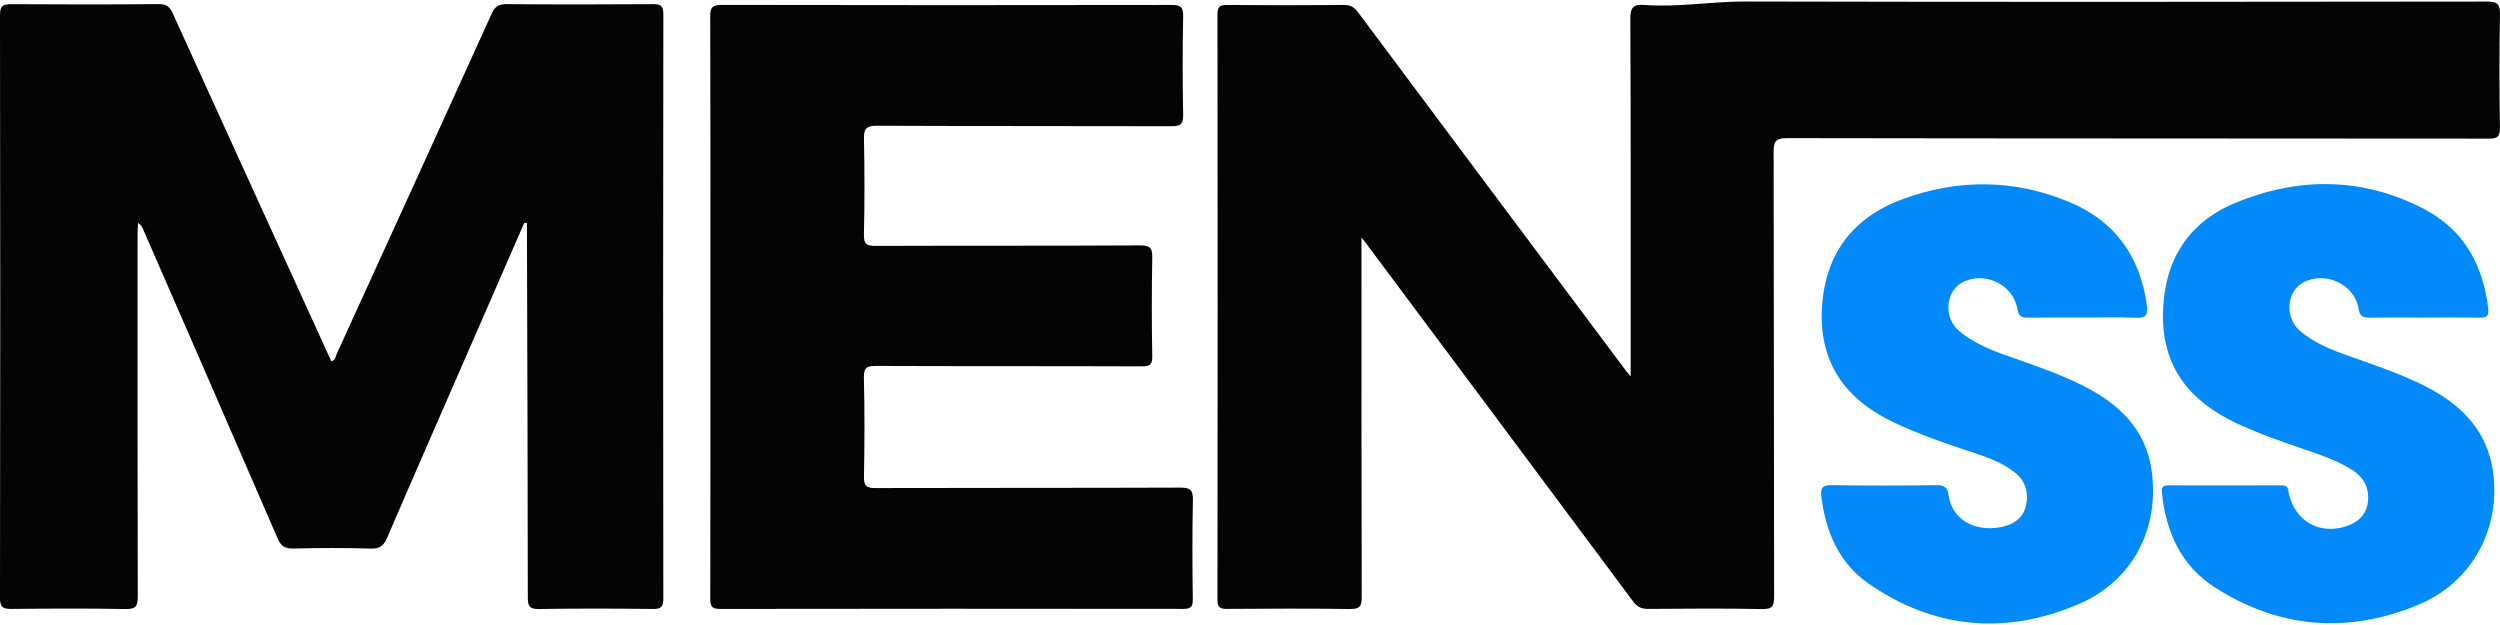
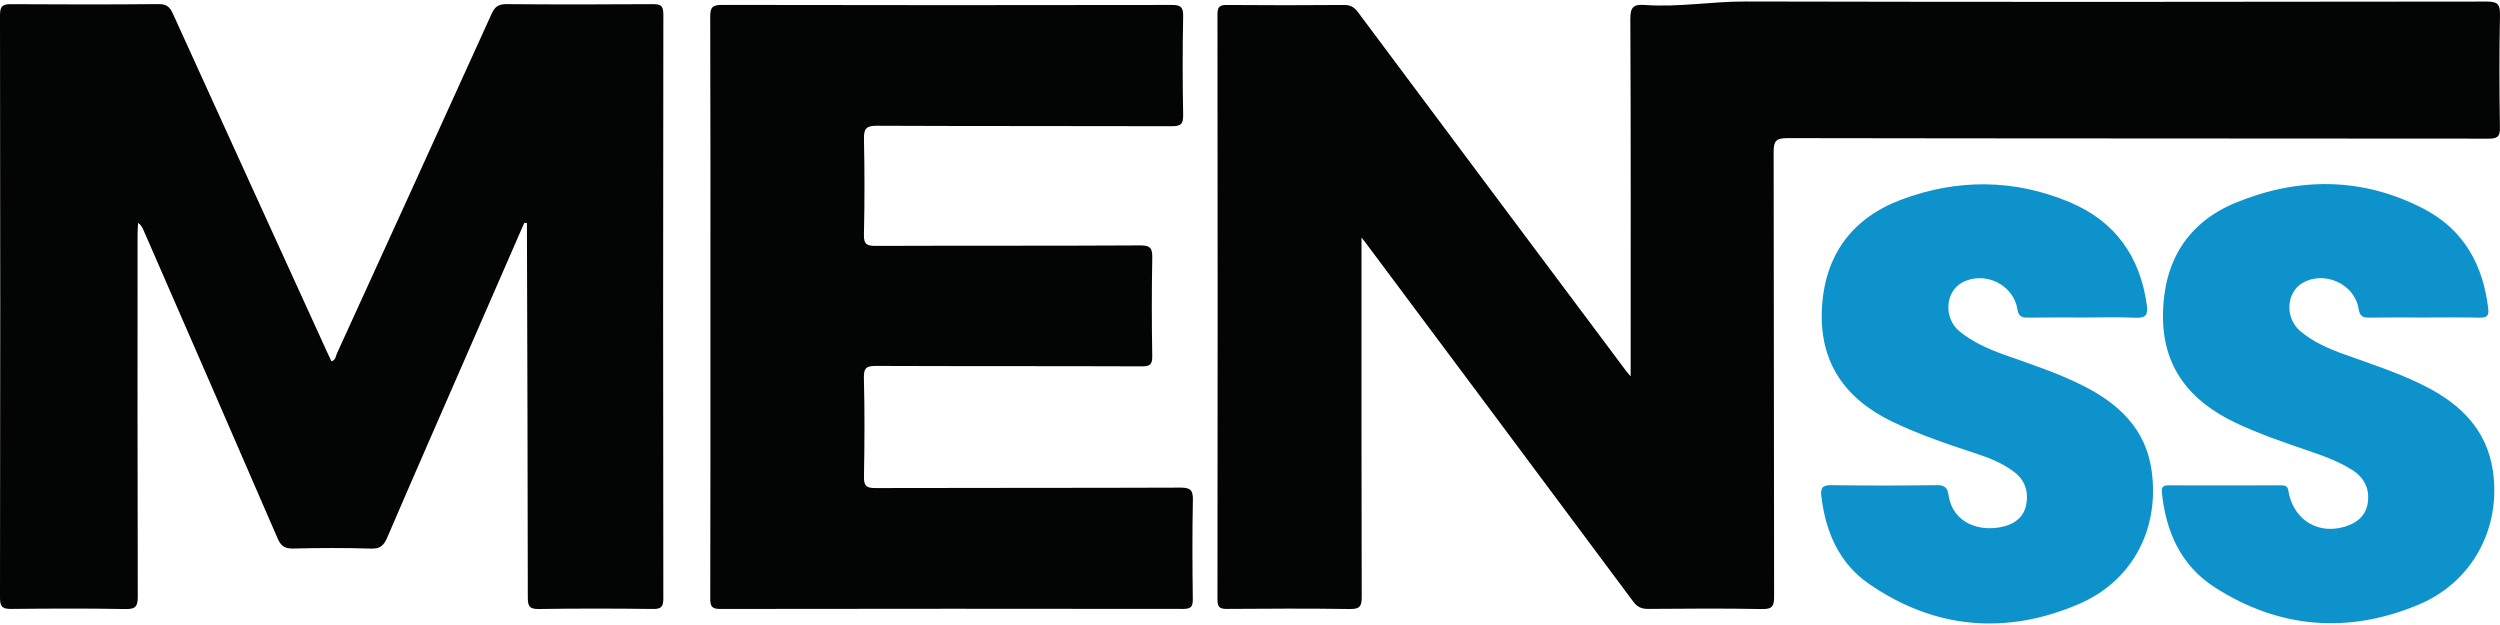
<svg xmlns="http://www.w3.org/2000/svg" width="100%" height="100%" viewBox="0 0 1080 270" version="1.1" xml:space="preserve" style="fill-rule:evenodd;clip-rule:evenodd;stroke-linejoin:round;stroke-miterlimit:2;">
  <g id="logo_menss">
    <path d="M704.449,162.59l0,-6.42c0,-49.347 0.099,-98.685 -0.144,-148.024c-0.027,-5.242 1.538,-6.348 6.294,-5.997c14.486,1.061 28.855,-1.538 43.368,-1.502c106.715,0.261 213.43,0.171 320.146,0.027c4.666,-0.009 5.988,0.953 5.88,5.782c-0.35,16.221 -0.278,32.46 -0.027,48.682c0.063,3.983 -1.151,4.756 -4.891,4.756c-100.97,-0.107 -201.948,-0.036 -302.926,-0.224c-5.198,-0.009 -5.953,1.51 -5.935,6.186c0.153,63.932 0.063,127.864 0.198,191.796c0.009,4.136 -0.711,5.548 -5.242,5.458c-16.393,-0.324 -32.785,-0.198 -49.177,-0.063c-2.922,0.018 -4.721,-0.863 -6.501,-3.246c-38.458,-51.694 -77.015,-103.307 -115.554,-154.938c-0.333,-0.459 -0.692,-0.891 -1.771,-2.266l-0,6.33c-0,49.671 -0.054,99.333 0.098,149.004c0.009,4.037 -0.89,5.215 -5.062,5.161c-17.705,-0.252 -35.41,-0.18 -53.115,-0.045c-3.138,0.027 -4.154,-0.71 -4.145,-4.055c0.099,-84.254 0.099,-168.516 -0,-252.77c-0.009,-3.318 0.971,-4.1 4.136,-4.073c16.878,0.144 33.765,0.135 50.651,-0c2.806,-0.018 4.343,1.007 5.98,3.201c38.611,51.775 77.321,103.496 116.013,155.217c0.278,0.369 0.602,0.71 1.726,2.023Zm-477.954,-66.344c-7.652,17.543 -15.295,35.086 -22.947,52.629c-12.112,27.758 -24.287,55.48 -36.246,83.3c-1.484,3.462 -3.031,4.946 -7.059,4.82c-11.141,-0.36 -22.3,-0.297 -33.441,-0.027c-3.632,0.09 -5.395,-0.944 -6.869,-4.37c-19.252,-44.537 -38.683,-88.992 -58.07,-133.466c-0.422,-0.98 -0.899,-1.942 -2.221,-2.841c-0.072,1.645 -0.216,3.3 -0.216,4.954c-0.009,52.126 -0.062,104.261 0.09,156.386c0.009,4.2 -0.791,5.566 -5.305,5.476c-16.392,-0.314 -32.784,-0.215 -49.176,-0.054c-3.633,0.036 -5.045,-0.593 -5.036,-4.747c0.144,-83.93 0.144,-167.869 0,-251.799c-0.009,-4.181 1.457,-4.73 5.054,-4.703c21.149,0.144 42.297,0.162 63.446,-0.036c3.381,-0.027 4.829,1.142 6.142,4.038c22.227,48.924 44.554,97.804 66.854,146.693c0.539,1.178 1.097,2.338 1.672,3.578c1.862,-0.467 1.835,-2.194 2.383,-3.38c22.327,-48.88 44.645,-97.76 66.819,-146.711c1.438,-3.192 3.075,-4.227 6.519,-4.2c20.987,0.171 41.974,0.162 62.952,0.009c3.435,-0.027 4.738,0.495 4.729,4.415c-0.126,84.101 -0.126,168.193 -0.009,252.294c0.009,3.731 -0.962,4.621 -4.621,4.567c-16.393,-0.206 -32.794,-0.233 -49.177,0.018c-4.028,0.063 -4.748,-1.241 -4.748,-4.936c-0.035,-52.135 -0.215,-104.261 -0.368,-156.395l-0,-5.368c-0.387,-0.045 -0.764,-0.099 -1.151,-0.144Zm80.408,36.436c-0,-41.803 0.054,-83.597 -0.09,-125.4c-0.018,-4.01 0.89,-5.17 5.062,-5.161c64.75,0.135 129.501,0.126 194.242,0.018c3.705,-0 5.089,0.692 5.008,4.784c-0.278,14.261 -0.269,28.531 0,42.783c0.072,4.028 -1.214,4.828 -4.972,4.819c-42.46,-0.125 -84.91,0 -127.37,-0.197c-4.621,-0.018 -5.637,1.321 -5.548,5.7c0.279,13.758 0.306,27.533 -0.018,41.3c-0.107,4.361 1.394,4.909 5.225,4.9c38.026,-0.143 76.062,0.009 114.088,-0.215c4.514,-0.027 5.323,1.286 5.251,5.44c-0.269,14.09 -0.251,28.198 -0.009,42.288c0.063,3.705 -0.89,4.541 -4.549,4.523c-38.189,-0.144 -76.386,-0.027 -114.574,-0.18c-4.038,-0.009 -5.566,0.558 -5.45,5.162c0.378,14.252 0.288,28.522 0.036,42.783c-0.072,3.965 1.142,4.82 4.928,4.811c43.925,-0.135 87.859,-0.018 131.784,-0.189c4.388,-0.018 5.467,1.115 5.378,5.431c-0.297,14.252 -0.216,28.522 -0.036,42.783c0.045,3.228 -0.837,4.181 -4.083,4.181c-66.719,-0.081 -133.439,-0.09 -200.149,0.018c-3.615,0.009 -4.226,-1.223 -4.226,-4.487c0.108,-41.965 0.072,-83.93 0.072,-125.895Z" style="fill:#030404;fill-rule:nonzero;" />
-     <path d="M900.057,137.169c-8.03,0 -16.06,-0.081 -24.089,0.045c-2.779,0.045 -3.984,-0.719 -4.469,-3.704c-1.754,-10.755 -14.423,-16.662 -23.955,-11.384c-7.292,4.028 -7.913,15.403 -1.061,20.996c5.782,4.712 12.508,7.679 19.486,10.17c11.698,4.172 23.549,8.012 34.645,13.703c14.792,7.598 26.139,18.308 28.774,35.554c3.849,25.15 -7.67,48.178 -31.175,58.321c-31.453,13.569 -62.403,10.997 -90.898,-8.704c-12.841,-8.884 -18.649,-22.381 -20.484,-37.694c-0.422,-3.489 0.261,-4.945 4.254,-4.891c15.241,0.234 30.482,0.216 45.723,-0c3.444,-0.045 4.523,1.295 4.982,4.334c1.825,12.256 13.649,16.176 24.071,13.461c4.864,-1.268 8.56,-4.308 9.504,-9.559c1.007,-5.593 -0.629,-10.421 -5.233,-13.937c-5.144,-3.939 -11.141,-6.195 -17.211,-8.201c-12.121,-3.983 -24.215,-8.074 -35.715,-13.658c-20.367,-9.891 -31.373,-25.735 -30.132,-48.898c1.241,-23.019 13.083,-38.926 34.349,-46.892c24.188,-9.064 48.799,-8.938 72.771,1.151c19.602,8.254 30.41,23.522 33.252,44.572c0.548,4.028 -0.45,5.512 -4.775,5.314c-7.526,-0.35 -15.079,-0.099 -22.614,-0.099Zm147.161,-0c-7.868,-0 -15.736,-0.081 -23.604,0.044c-2.895,0.045 -4.199,-0.575 -4.729,-3.911c-1.718,-10.673 -14.819,-16.5 -24.17,-11.087c-7.077,4.1 -7.688,15.052 -1.133,20.699c5.692,4.892 12.471,7.769 19.422,10.26c11.86,4.253 23.882,8.129 35.122,13.892c14.972,7.688 26.166,18.712 28.774,36.166c3.678,24.637 -8.623,48.151 -32.029,57.961c-30.32,12.714 -60.245,10.44 -88.129,-7.49c-14.621,-9.397 -21.131,-24.053 -22.821,-41.057c-0.216,-2.23 0.611,-2.976 2.67,-2.976c16.393,0.018 32.785,0.063 49.177,-0.009c3.03,-0.009 2.67,2.149 3.111,3.974c2.769,11.384 12.786,17.238 24.008,13.911c5.188,-1.538 9.136,-4.631 9.99,-10.323c0.917,-6.142 -1.627,-10.979 -6.753,-14.225c-5.97,-3.786 -12.651,-6.133 -19.305,-8.417c-10.53,-3.596 -21.068,-7.193 -31.13,-11.977c-19.647,-9.36 -31.561,-23.936 -31.292,-46.739c0.261,-22.831 10.539,-39.708 31.463,-48.304c27.101,-11.132 54.67,-11.105 81.16,2.625c17.211,8.929 25.663,24.098 27.893,43.062c0.36,3.039 -0.459,4.055 -3.597,3.983c-8.03,-0.188 -16.068,-0.062 -24.098,-0.062Z" style="fill:#038afa;fill-rule:nonzero;" />
+     <path d="M900.057,137.169c-8.03,0 -16.06,-0.081 -24.089,0.045c-2.779,0.045 -3.984,-0.719 -4.469,-3.704c-1.754,-10.755 -14.423,-16.662 -23.955,-11.384c-7.292,4.028 -7.913,15.403 -1.061,20.996c5.782,4.712 12.508,7.679 19.486,10.17c11.698,4.172 23.549,8.012 34.645,13.703c14.792,7.598 26.139,18.308 28.774,35.554c3.849,25.15 -7.67,48.178 -31.175,58.321c-31.453,13.569 -62.403,10.997 -90.898,-8.704c-12.841,-8.884 -18.649,-22.381 -20.484,-37.694c-0.422,-3.489 0.261,-4.945 4.254,-4.891c15.241,0.234 30.482,0.216 45.723,-0c3.444,-0.045 4.523,1.295 4.982,4.334c1.825,12.256 13.649,16.176 24.071,13.461c4.864,-1.268 8.56,-4.308 9.504,-9.559c1.007,-5.593 -0.629,-10.421 -5.233,-13.937c-5.144,-3.939 -11.141,-6.195 -17.211,-8.201c-12.121,-3.983 -24.215,-8.074 -35.715,-13.658c-20.367,-9.891 -31.373,-25.735 -30.132,-48.898c1.241,-23.019 13.083,-38.926 34.349,-46.892c24.188,-9.064 48.799,-8.938 72.771,1.151c19.602,8.254 30.41,23.522 33.252,44.572c0.548,4.028 -0.45,5.512 -4.775,5.314c-7.526,-0.35 -15.079,-0.099 -22.614,-0.099Zm147.161,-0c-7.868,-0 -15.736,-0.081 -23.604,0.044c-2.895,0.045 -4.199,-0.575 -4.729,-3.911c-1.718,-10.673 -14.819,-16.5 -24.17,-11.087c-7.077,4.1 -7.688,15.052 -1.133,20.699c5.692,4.892 12.471,7.769 19.422,10.26c11.86,4.253 23.882,8.129 35.122,13.892c14.972,7.688 26.166,18.712 28.774,36.166c3.678,24.637 -8.623,48.151 -32.029,57.961c-30.32,12.714 -60.245,10.44 -88.129,-7.49c-14.621,-9.397 -21.131,-24.053 -22.821,-41.057c-0.216,-2.23 0.611,-2.976 2.67,-2.976c16.393,0.018 32.785,0.063 49.177,-0.009c3.03,-0.009 2.67,2.149 3.111,3.974c2.769,11.384 12.786,17.238 24.008,13.911c5.188,-1.538 9.136,-4.631 9.99,-10.323c0.917,-6.142 -1.627,-10.979 -6.753,-14.225c-5.97,-3.786 -12.651,-6.133 -19.305,-8.417c-10.53,-3.596 -21.068,-7.193 -31.13,-11.977c-19.647,-9.36 -31.561,-23.936 -31.292,-46.739c0.261,-22.831 10.539,-39.708 31.463,-48.304c27.101,-11.132 54.67,-11.105 81.16,2.625c17.211,8.929 25.663,24.098 27.893,43.062c0.36,3.039 -0.459,4.055 -3.597,3.983c-8.03,-0.188 -16.068,-0.062 -24.098,-0.062Z" style="fill:#0e92cc;fill-rule:nonzero;" />
  </g>
</svg>
